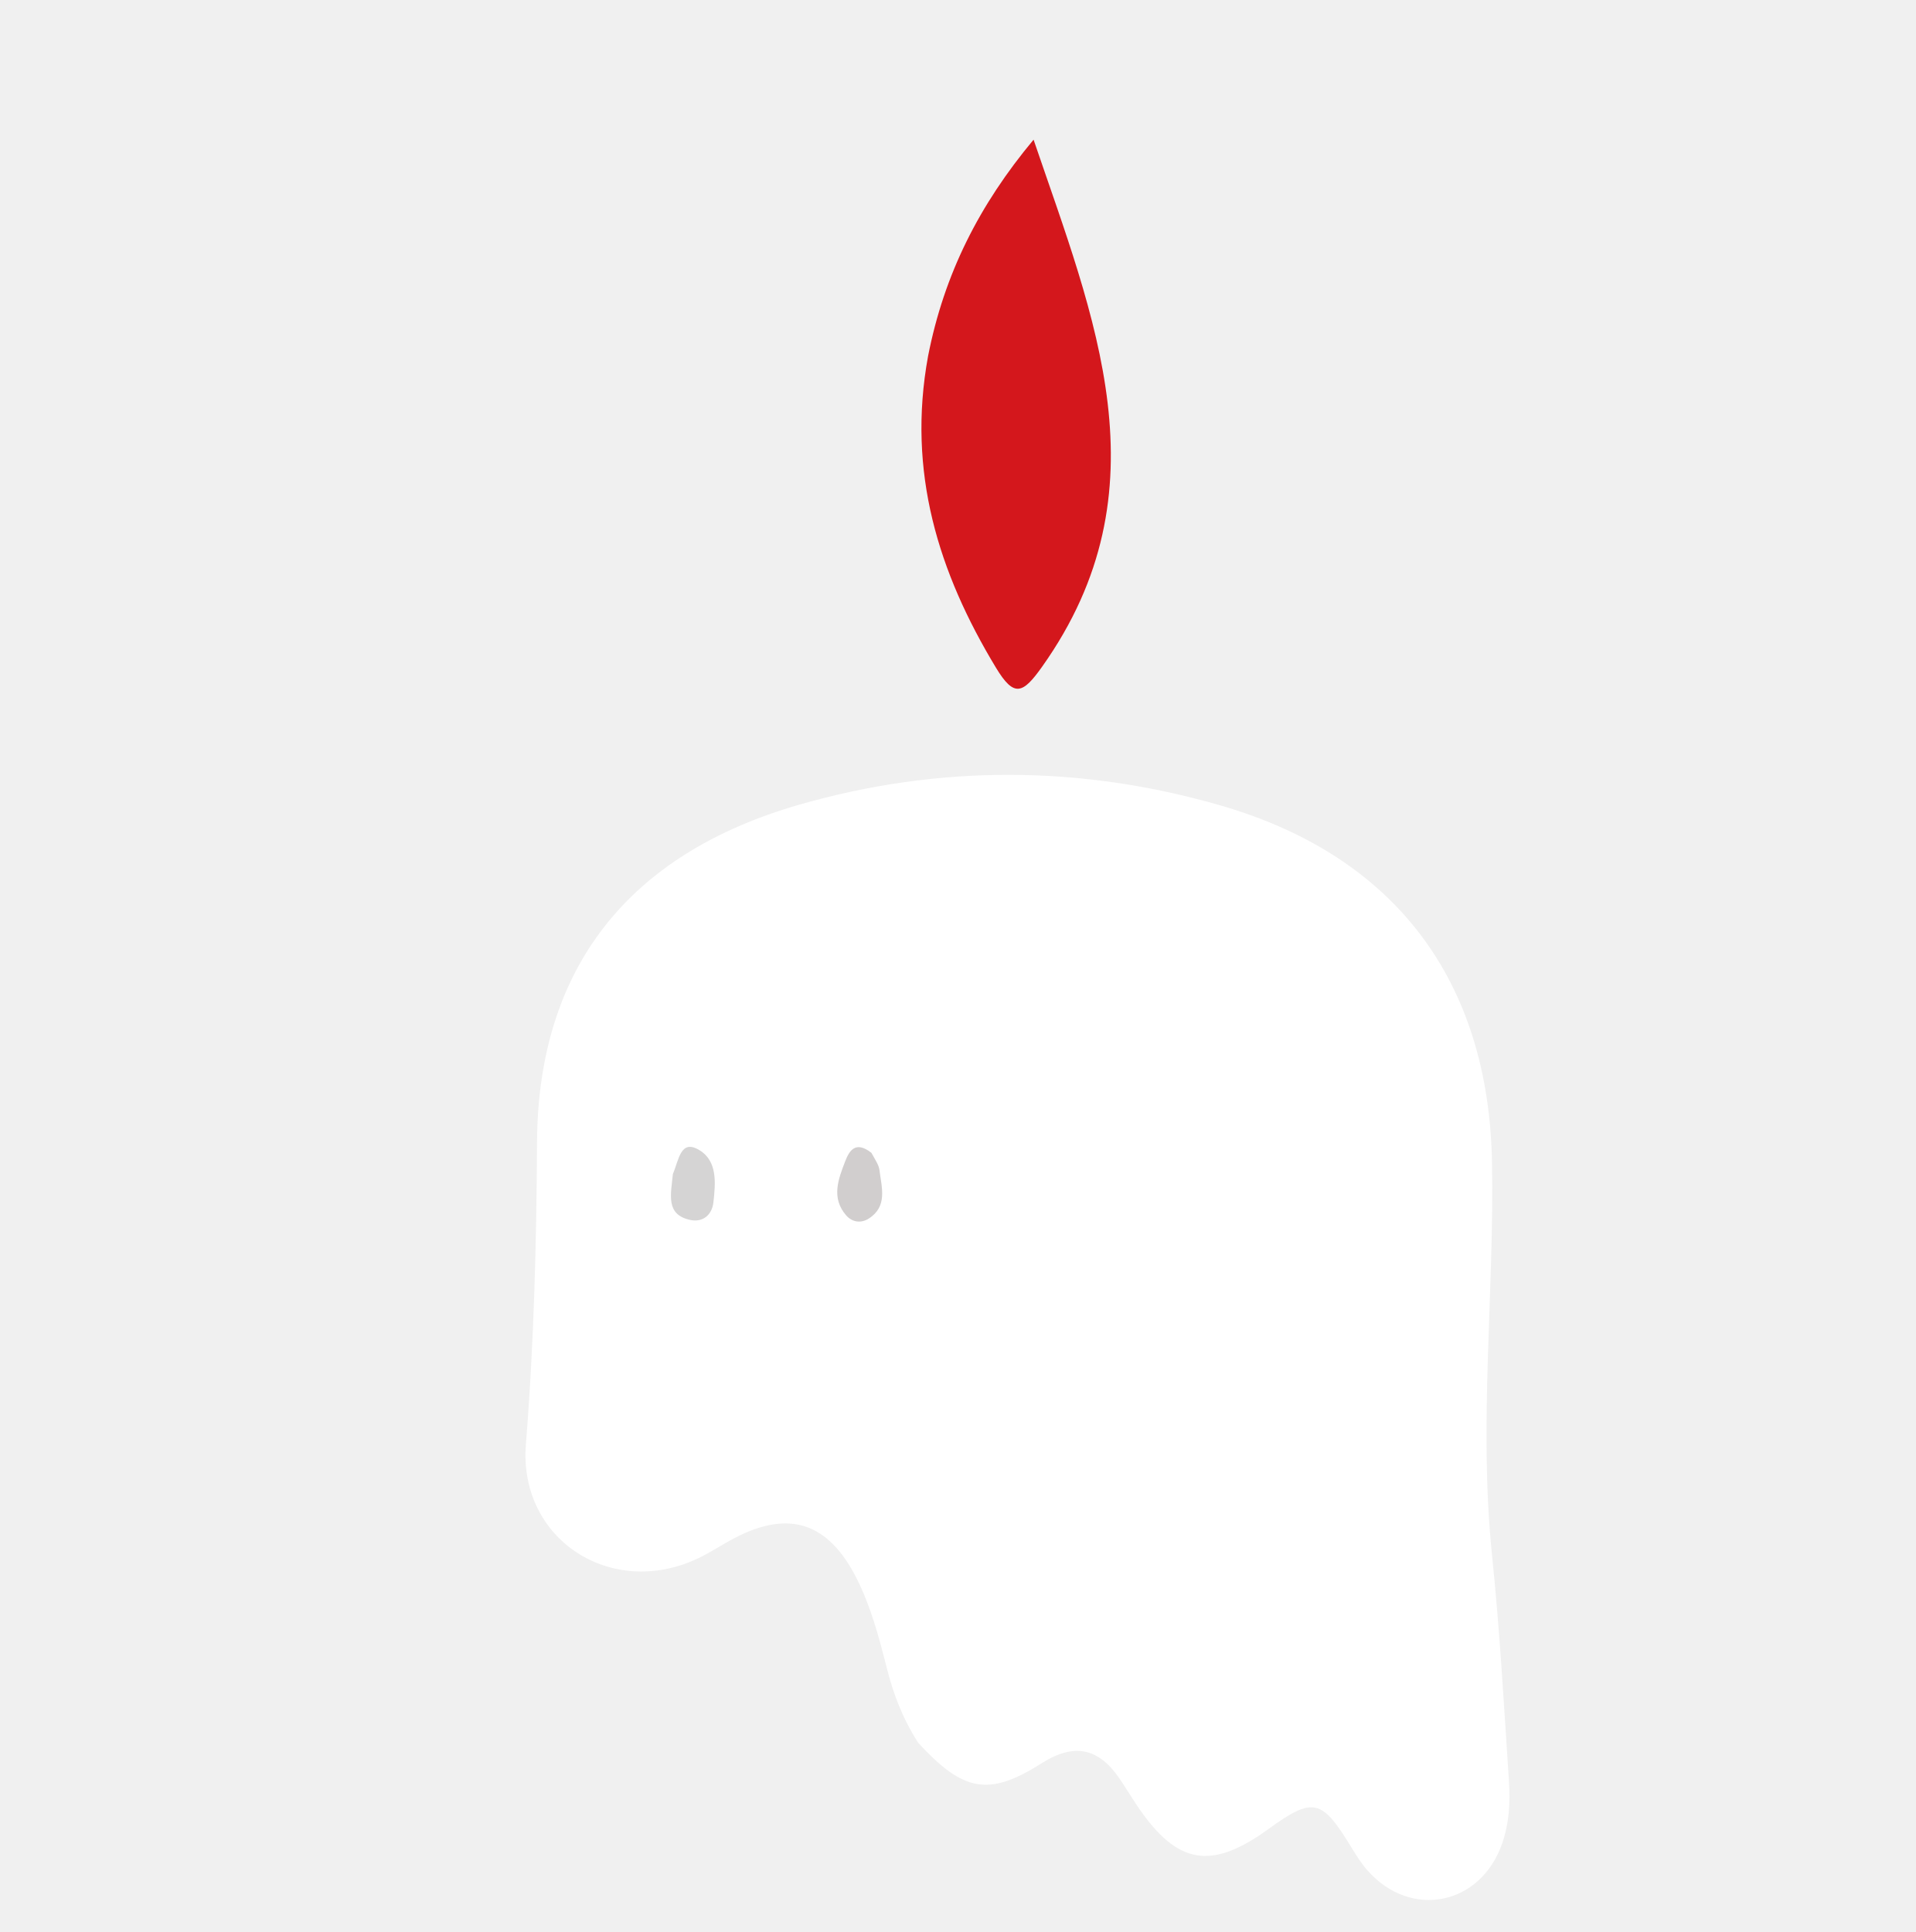
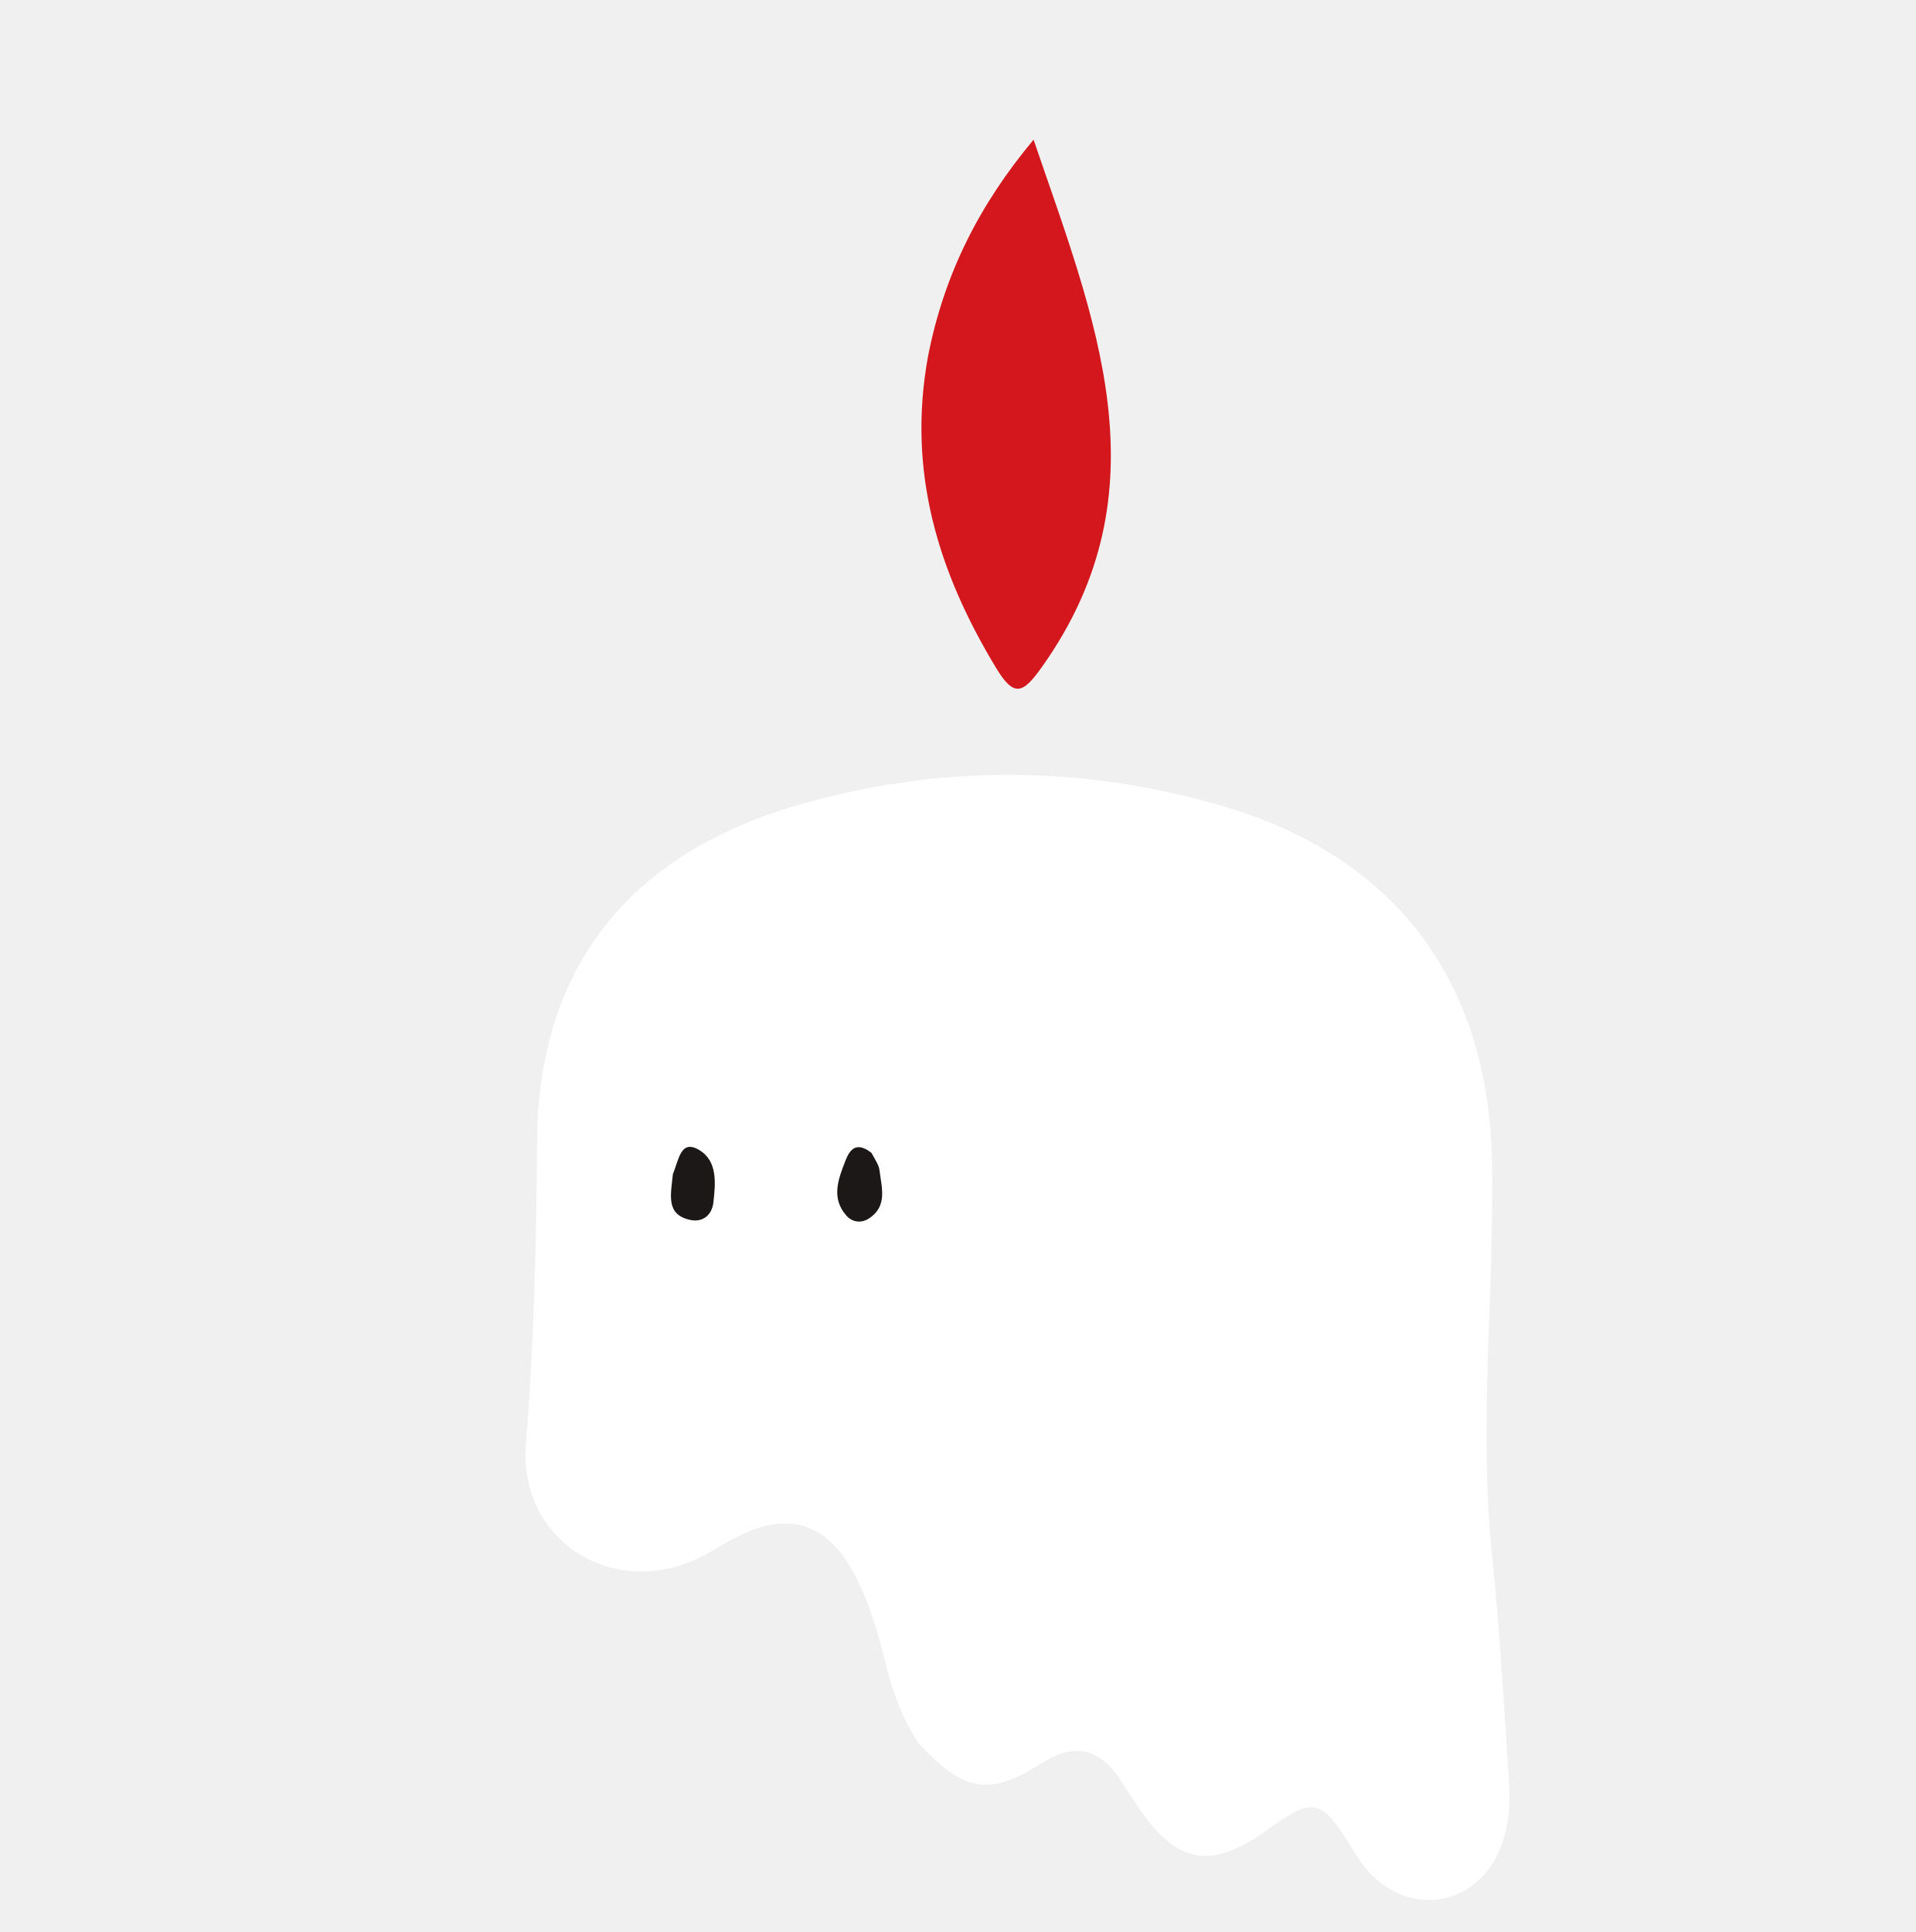
<svg xmlns="http://www.w3.org/2000/svg" version="1.1" id="Layer_1" x="0px" y="0px" width="100%" viewBox="0 0 231 233" enable-background="new 0 0 231 233" xml:space="preserve">
  <path fill="#FFFFFF" opacity="1" stroke="none" d=" M110.729,210.188   C108.802,207.186 107.72,204.254 106.934,201.159   C105.993,197.455 105.021,193.75 103.27,190.301   C99.87,183.605 95.113,182.039 88.493,185.534   C87.022,186.311 85.633,187.253 84.131,187.96   C73.671,192.882 62.5,185.619 63.416,174.168   C64.386,162.039 64.694,149.928 64.758,137.764   C64.868,116.838 75.702,102.984 96.398,97.04   C113.262,92.197 130.344,92.267 147.186,97.139   C168.176,103.211 179.507,118.208 179.913,140.148   C180.205,155.941 178.289,171.73 179.917,187.545   C180.854,196.643 181.369,205.786 181.963,214.917   C182.124,217.393 181.982,219.881 181.143,222.311   C178.569,229.771 170.153,231.508 164.908,225.583   C164.144,224.72 163.52,223.719 162.917,222.729   C159.375,216.913 158.338,216.683 152.935,220.597   C146.034,225.595 141.935,224.878 137.165,217.828   C136.42,216.727 135.738,215.583 134.989,214.485   C132.482,210.81 129.542,210.16 125.634,212.635   C119.24,216.684 116.19,216.119 110.729,210.188   z" />
  <path fill="#D4171C" opacity="1" stroke="none" d=" M111.911,42.954   C113.858,33.019 118.097,24.685 124.635,16.844   C131.934,38.283 140.821,59.045 125.665,80.404   C123.32,83.708 122.282,84.14 120.092,80.514   C113.156,69.033 109.355,56.923 111.911,42.954   z" />
-   <path fill="#D1CECE" opacity="1" stroke="none" d=" M105.079,139.031   C105.565,139.917 105.977,140.502 106.054,141.127   C106.308,143.213 107.067,145.495 104.748,146.968   C103.845,147.541 102.773,147.424 102.038,146.578   C100.202,144.466 101.09,142.201 101.921,140.047   C102.4,138.805 103.144,137.52 105.079,139.031   z" />
-   <path fill="#D5D4D4" opacity="1" stroke="none" d=" M81.141,141.587   C81.876,139.844 82.072,137.339 84.331,138.702   C86.545,140.038 86.283,142.702 86.027,145.006   C85.856,146.541 84.737,147.439 83.26,147.13   C80.241,146.498 80.895,144.094 81.141,141.587   z" />
+   <path fill="#1D1818" opacity="1" stroke="none" d=" M105.079,139.031   C105.565,139.917 105.977,140.502 106.054,141.127   C106.308,143.213 107.067,145.495 104.748,146.968   C103.845,147.541 102.773,147.424 102.038,146.578   C100.202,144.466 101.09,142.201 101.921,140.047   C102.4,138.805 103.144,137.52 105.079,139.031   z" />
+   <path fill="#1D1818" opacity="1" stroke="none" d=" M81.141,141.587   C81.876,139.844 82.072,137.339 84.331,138.702   C86.545,140.038 86.283,142.702 86.027,145.006   C85.856,146.541 84.737,147.439 83.26,147.13   C80.241,146.498 80.895,144.094 81.141,141.587   z" />
</svg>
